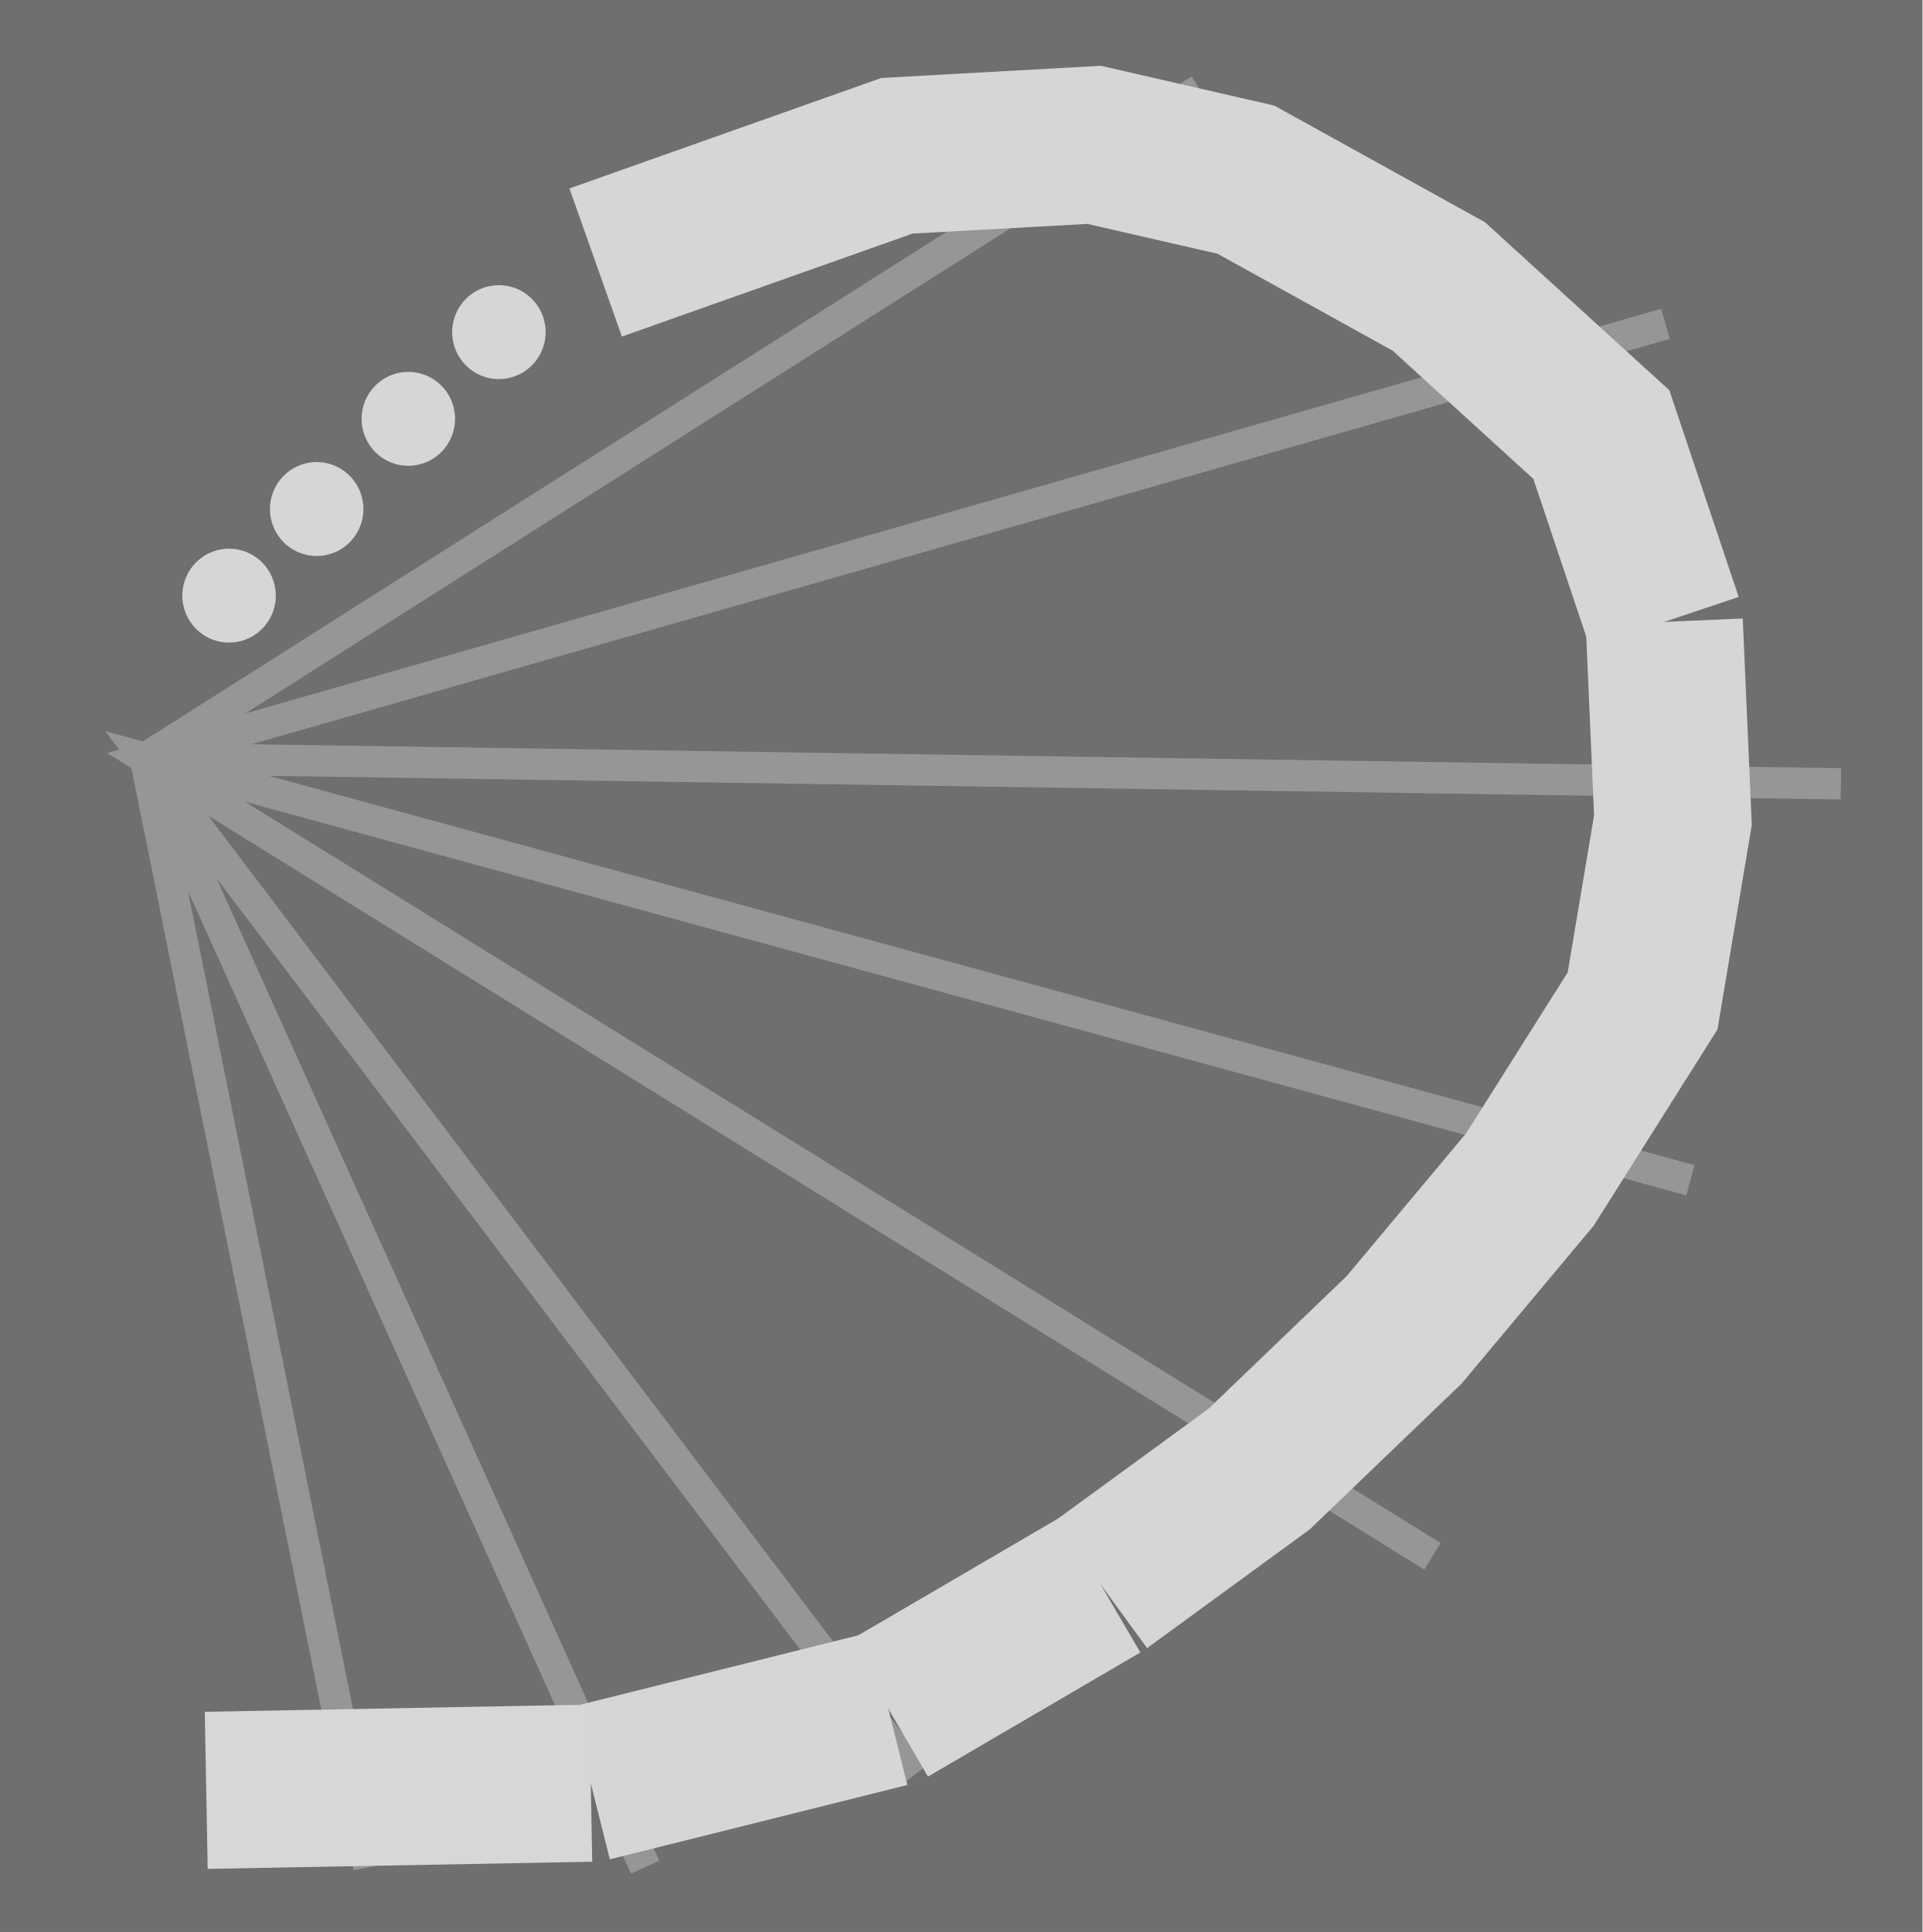
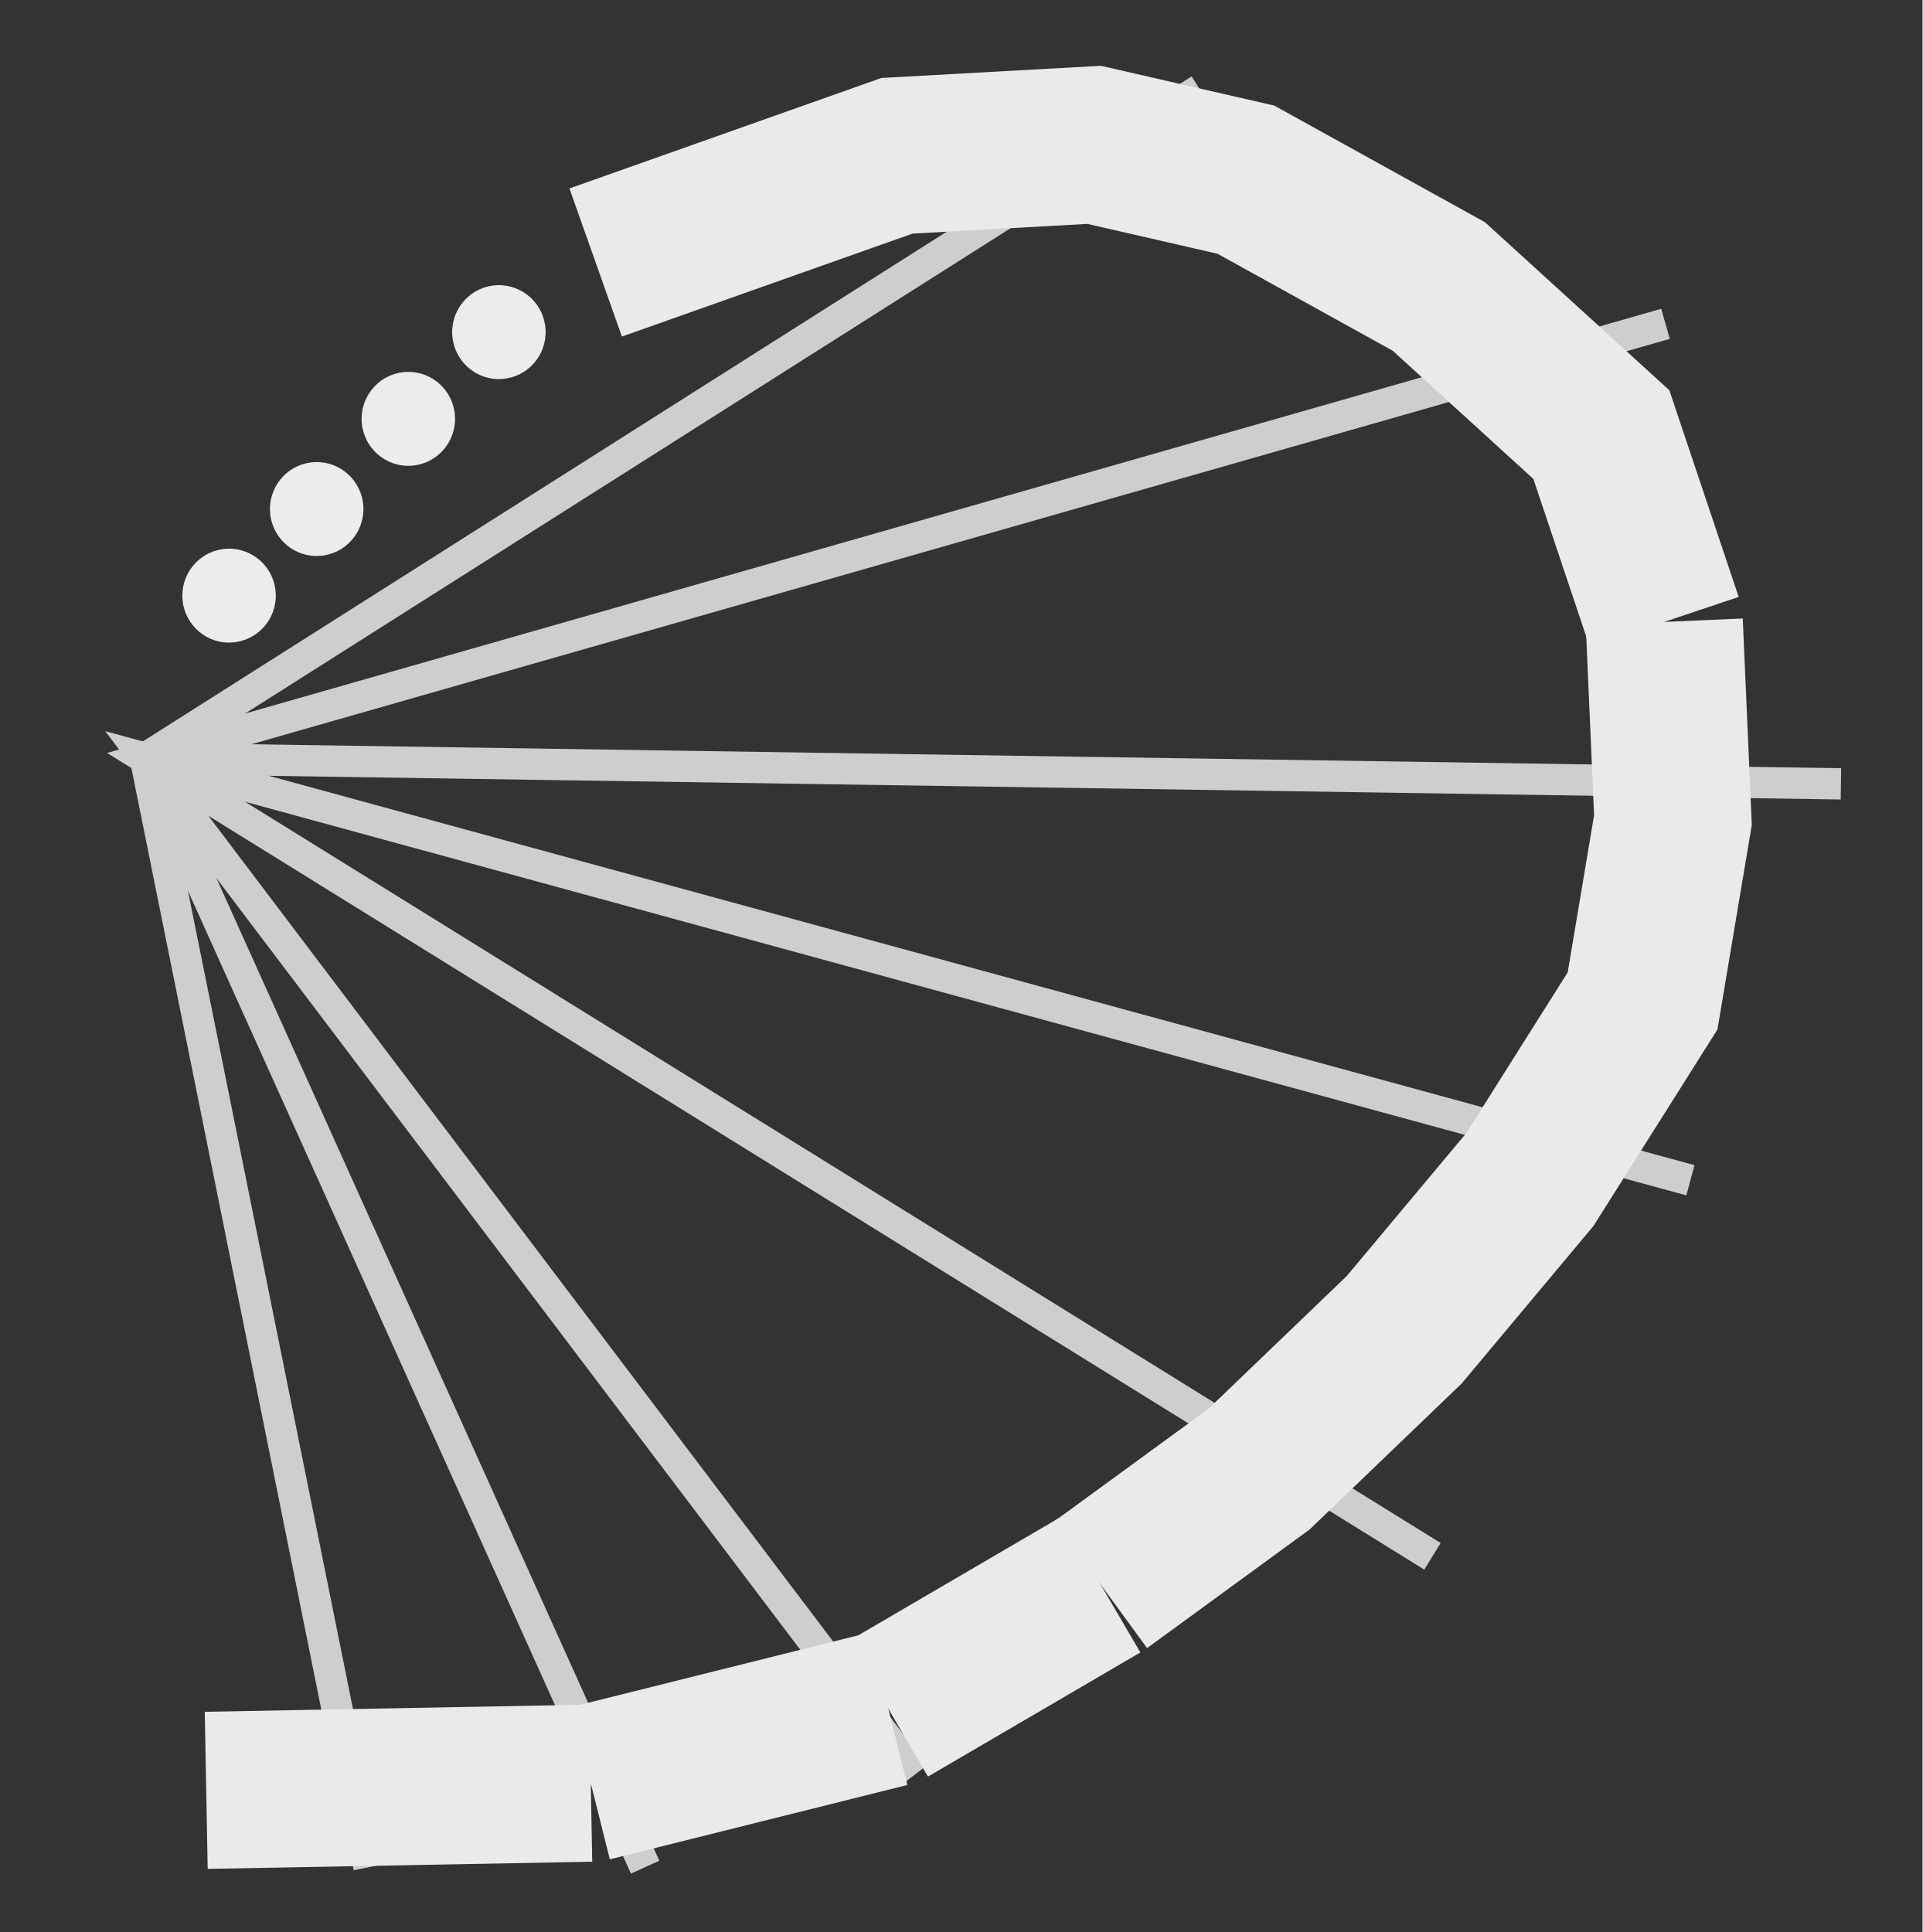
<svg xmlns="http://www.w3.org/2000/svg" id="svg8" version="1.1" viewBox="0 0 30.587 30.742" height="30.742mm" width="30.587mm">
  <defs id="defs2">
    <linearGradient id="linearGradient1378">
      <stop style="stop-color:#000000;stop-opacity:1;" offset="0" id="stop1376" />
    </linearGradient>
  </defs>
  <g transform="translate(-172.602,-125.9651)" id="layer6">
-     <path d="m 172.602,125.965 h 30.587 c 0,0 0,0 0,0 v 30.742 c 0,0 0,0 0,0 h -30.587 c 0,0 0,0 0,0 v -30.742 c 0,0 0,0 0,0 z" style="font-variation-settings:normal;opacity:1;vector-effect:none;fill:#6f6f6f;fill-opacity:1;fill-rule:evenodd;stroke-width:2.322;stroke-linecap:butt;stroke-linejoin:miter;stroke-miterlimit:4;stroke-dasharray:none;stroke-dashoffset:0;stroke-opacity:1;stop-color:#000000;stop-opacity:1" id="rect1332" />
+     <path d="m 172.602,125.965 h 30.587 c 0,0 0,0 0,0 v 30.742 c 0,0 0,0 0,0 h -30.587 c 0,0 0,0 0,0 v -30.742 c 0,0 0,0 0,0 z" style="font-variation-settings:normal;opacity:1;vector-effect:none;fill:#333333;fill-opacity:1;fill-rule:evenodd;stroke-width:2.322;stroke-linecap:butt;stroke-linejoin:miter;stroke-miterlimit:4;stroke-dasharray:none;stroke-dashoffset:0;stroke-opacity:1;stop-color:#000000;stop-opacity:1" id="rect1332" />
  </g>
  <g transform="matrix(8.257391,0,0,8.299281,-1423.591,-1044.59)" id="layer3" style="display:inline">
-     <path style="display:inline;fill:#f9f9f9;stroke:#969696;stroke-width:0.06;stroke-linecap:butt;stroke-linejoin:miter;stroke-miterlimit:4;stroke-dasharray:none;stroke-opacity:1" d="m 172.682,127.319 3.267,0.049 v 0 z" id="path1216" />
-     <path style="display:inline;fill:none;stroke:#969696;stroke-width:0.06;stroke-linecap:butt;stroke-linejoin:miter;stroke-miterlimit:4;stroke-dasharray:none;stroke-opacity:1" d="m 175.162,128.849 -2.48,-1.53 2.929,-0.833" id="path1244" />
-     <path style="display:inline;fill:none;stroke:#969696;stroke-width:0.06;stroke-linecap:butt;stroke-linejoin:miter;stroke-miterlimit:4;stroke-dasharray:none;stroke-opacity:1" d="m 174.164,129.268 -1.482,-1.949 2.977,0.809" id="path1246" />
-     <path style="display:inline;fill:#f9f9f9;stroke:#969696;stroke-width:0.06;stroke-linecap:butt;stroke-linejoin:miter;stroke-miterlimit:4;stroke-dasharray:none;stroke-opacity:1" d="m 172.682,127.319 2.032,-1.282" id="path1248" />
-     <path style="display:inline;fill:none;stroke:#969696;stroke-width:0.06;stroke-linecap:butt;stroke-linejoin:miter;stroke-miterlimit:4;stroke-dasharray:none;stroke-opacity:1" d="m 173.645,129.445 -0.963,-2.126 0.431,2.126" id="path1250" />
+     <path style="display:inline;fill:#f9f9f9;stroke:#cecece;stroke-width:0.06;stroke-linecap:butt;stroke-linejoin:miter;stroke-miterlimit:4;stroke-dasharray:none;stroke-opacity:1" d="m 172.682,127.319 3.267,0.049 v 0 z" id="path1216" />
+     <path style="display:inline;fill:none;stroke:#cecece;stroke-width:0.06;stroke-linecap:butt;stroke-linejoin:miter;stroke-miterlimit:4;stroke-dasharray:none;stroke-opacity:1" d="m 175.162,128.849 -2.48,-1.53 2.929,-0.833" id="path1244" />
+     <path style="display:inline;fill:none;stroke:#cecece;stroke-width:0.06;stroke-linecap:butt;stroke-linejoin:miter;stroke-miterlimit:4;stroke-dasharray:none;stroke-opacity:1" d="m 174.164,129.268 -1.482,-1.949 2.977,0.809" id="path1246" />
+     <path style="display:inline;fill:#f9f9f9;stroke:#cecece;stroke-width:0.06;stroke-linecap:butt;stroke-linejoin:miter;stroke-miterlimit:4;stroke-dasharray:none;stroke-opacity:1" d="m 172.682,127.319 2.032,-1.282" id="path1248" />
+     <path style="display:inline;fill:none;stroke:#cecece;stroke-width:0.06;stroke-linecap:butt;stroke-linejoin:miter;stroke-miterlimit:4;stroke-dasharray:none;stroke-opacity:1" d="m 173.645,129.445 -0.963,-2.126 0.431,2.126" id="path1250" />
  </g>
  <g transform="translate(-172.602,-125.9651)" id="layer2" style="display:inline">
-     <path style="display:inline;fill:none;stroke:#d6d6d6;stroke-width:2.5;stroke-linecap:butt;stroke-linejoin:miter;stroke-miterlimit:4;stroke-dasharray:none;stroke-opacity:1" d="m 182.079,130.142 4.793,-1.698 3.138,-0.174 2.414,0.554 3.069,1.699 2.586,2.357 1,2.981" id="path1199" />
-     <path style="display:inline;fill:none;stroke:#d6d6d6;stroke-width:2.5;stroke-linecap:butt;stroke-linejoin:miter;stroke-miterlimit:4;stroke-dasharray:none;stroke-opacity:1" d="m 199.08,135.861 0.138,3.154 -0.483,2.877 -1.793,2.842 -2,2.391 -2.31,2.218 -2.517,1.837" id="path1201" />
-     <path style="display:inline;fill:#f9f9f9;stroke:#d6d6d6;stroke-width:2.5;stroke-linecap:butt;stroke-linejoin:miter;stroke-miterlimit:4;stroke-dasharray:none;stroke-opacity:1" d="m 190.114,151.18 -3.379,1.975" id="path1203" />
-     <path style="display:inline;fill:#f9f9f9;stroke:#d6d6d6;stroke-width:2.5;stroke-linecap:butt;stroke-linejoin:miter;stroke-miterlimit:4;stroke-dasharray:none;stroke-opacity:1" d="m 186.735,153.155 -4.734,1.183" id="path1322" />
-     <path style="display:inline;fill:#f9f9f9;stroke:#d7d7d7;stroke-width:2.5;stroke-linecap:butt;stroke-linejoin:miter;stroke-miterlimit:4;stroke-dasharray:none;stroke-opacity:1" d="m 182.001,154.339 -6.118,0.114" id="path1324" />
+     <path style="display:inline;fill:none;stroke:#eaeaea;stroke-width:2.5;stroke-linecap:butt;stroke-linejoin:miter;stroke-miterlimit:4;stroke-dasharray:none;stroke-opacity:1" d="m 182.079,130.142 4.793,-1.698 3.138,-0.174 2.414,0.554 3.069,1.699 2.586,2.357 1,2.981" id="path1199" />
+     <path style="display:inline;fill:none;stroke:#eaeaea;stroke-width:2.5;stroke-linecap:butt;stroke-linejoin:miter;stroke-miterlimit:4;stroke-dasharray:none;stroke-opacity:1" d="m 199.08,135.861 0.138,3.154 -0.483,2.877 -1.793,2.842 -2,2.391 -2.31,2.218 -2.517,1.837" id="path1201" />
+     <path style="display:inline;fill:#f9f9f9;stroke:#eaeaea;stroke-width:2.5;stroke-linecap:butt;stroke-linejoin:miter;stroke-miterlimit:4;stroke-dasharray:none;stroke-opacity:1" d="m 190.114,151.18 -3.379,1.975" id="path1203" />
+     <path style="display:inline;fill:#f9f9f9;stroke:#eaeaea;stroke-width:2.5;stroke-linecap:butt;stroke-linejoin:miter;stroke-miterlimit:4;stroke-dasharray:none;stroke-opacity:1" d="m 186.735,153.155 -4.734,1.183" id="path1322" />
+     <path style="display:inline;fill:#f9f9f9;stroke:#eaeaea;stroke-width:2.5;stroke-linecap:butt;stroke-linejoin:miter;stroke-miterlimit:4;stroke-dasharray:none;stroke-opacity:1" d="m 182.001,154.339 -6.118,0.114" id="path1324" />
  </g>
  <g style="display:inline" transform="translate(-172.602,-125.9651)" id="layer5">
-     <path style="display:inline;fill:#d6d6d6;fill-opacity:1;fill-rule:evenodd;stroke-width:2.997" id="path1260" d="m 180.526,131.997 a 0.743,0.747 0 0 1 -0.73,-0.744 0.743,0.747 0 0 1 0.724,-0.75 0.743,0.747 0 0 1 0.762,0.711 0.743,0.747 0 0 1 -0.69,0.781" />
-     <path style="display:inline;fill:#d6d6d6;fill-opacity:1;fill-rule:evenodd;stroke-width:2.997" id="path1260-0-9" d="m 177.627,134.812 a 0.743,0.747 0 0 1 -0.73,-0.744 0.743,0.747 0 0 1 0.724,-0.75 0.743,0.747 0 0 1 0.762,0.711 0.743,0.747 0 0 1 -0.69,0.781" />
-     <path d="m 176.233,136.19 a 0.743,0.747 0 0 1 -0.73,-0.744 0.743,0.747 0 0 1 0.724,-0.75 0.743,0.747 0 0 1 0.762,0.711 0.743,0.747 0 0 1 -0.69,0.781" id="path1260-0-1-7" style="display:inline;fill:#d6d6d6;fill-opacity:1;fill-rule:evenodd;stroke:#000000;stroke-width:2.997;stroke-opacity:0" />
-     <path d="m 179.085,133.377 a 0.743,0.747 0 0 1 -0.73,-0.744 0.743,0.747 0 0 1 0.724,-0.75 0.743,0.747 0 0 1 0.762,0.711 0.743,0.747 0 0 1 -0.69,0.781" id="path1260-0" style="display:inline;fill:#d6d6d6;fill-opacity:1;fill-rule:evenodd;stroke-width:2.997" />
+     <path style="display:inline;fill:#ececec;fill-opacity:1;fill-rule:evenodd;stroke-width:2.997;stroke:none;stroke-opacity:1" id="path1260" d="m 180.526,131.997 a 0.743,0.747 0 0 1 -0.73,-0.744 0.743,0.747 0 0 1 0.724,-0.75 0.743,0.747 0 0 1 0.762,0.711 0.743,0.747 0 0 1 -0.69,0.781" />
+     <path style="display:inline;fill:#ececec;fill-opacity:1;fill-rule:evenodd;stroke-width:2.997;stroke:none;stroke-opacity:1" id="path1260-0-9" d="m 177.627,134.812 a 0.743,0.747 0 0 1 -0.73,-0.744 0.743,0.747 0 0 1 0.724,-0.75 0.743,0.747 0 0 1 0.762,0.711 0.743,0.747 0 0 1 -0.69,0.781" />
+     <path d="m 176.233,136.19 a 0.743,0.747 0 0 1 -0.73,-0.744 0.743,0.747 0 0 1 0.724,-0.75 0.743,0.747 0 0 1 0.762,0.711 0.743,0.747 0 0 1 -0.69,0.781" id="path1260-0-1-7" style="display:inline;fill:#ececec;fill-opacity:1;fill-rule:evenodd;stroke:none;stroke-width:2.997;stroke-opacity:1" />
+     <path d="m 179.085,133.377 a 0.743,0.747 0 0 1 -0.73,-0.744 0.743,0.747 0 0 1 0.724,-0.75 0.743,0.747 0 0 1 0.762,0.711 0.743,0.747 0 0 1 -0.69,0.781" id="path1260-0" style="display:inline;fill:#ececec;fill-opacity:1;fill-rule:evenodd;stroke-width:2.997;stroke:none;stroke-opacity:1" />
  </g>
</svg>
